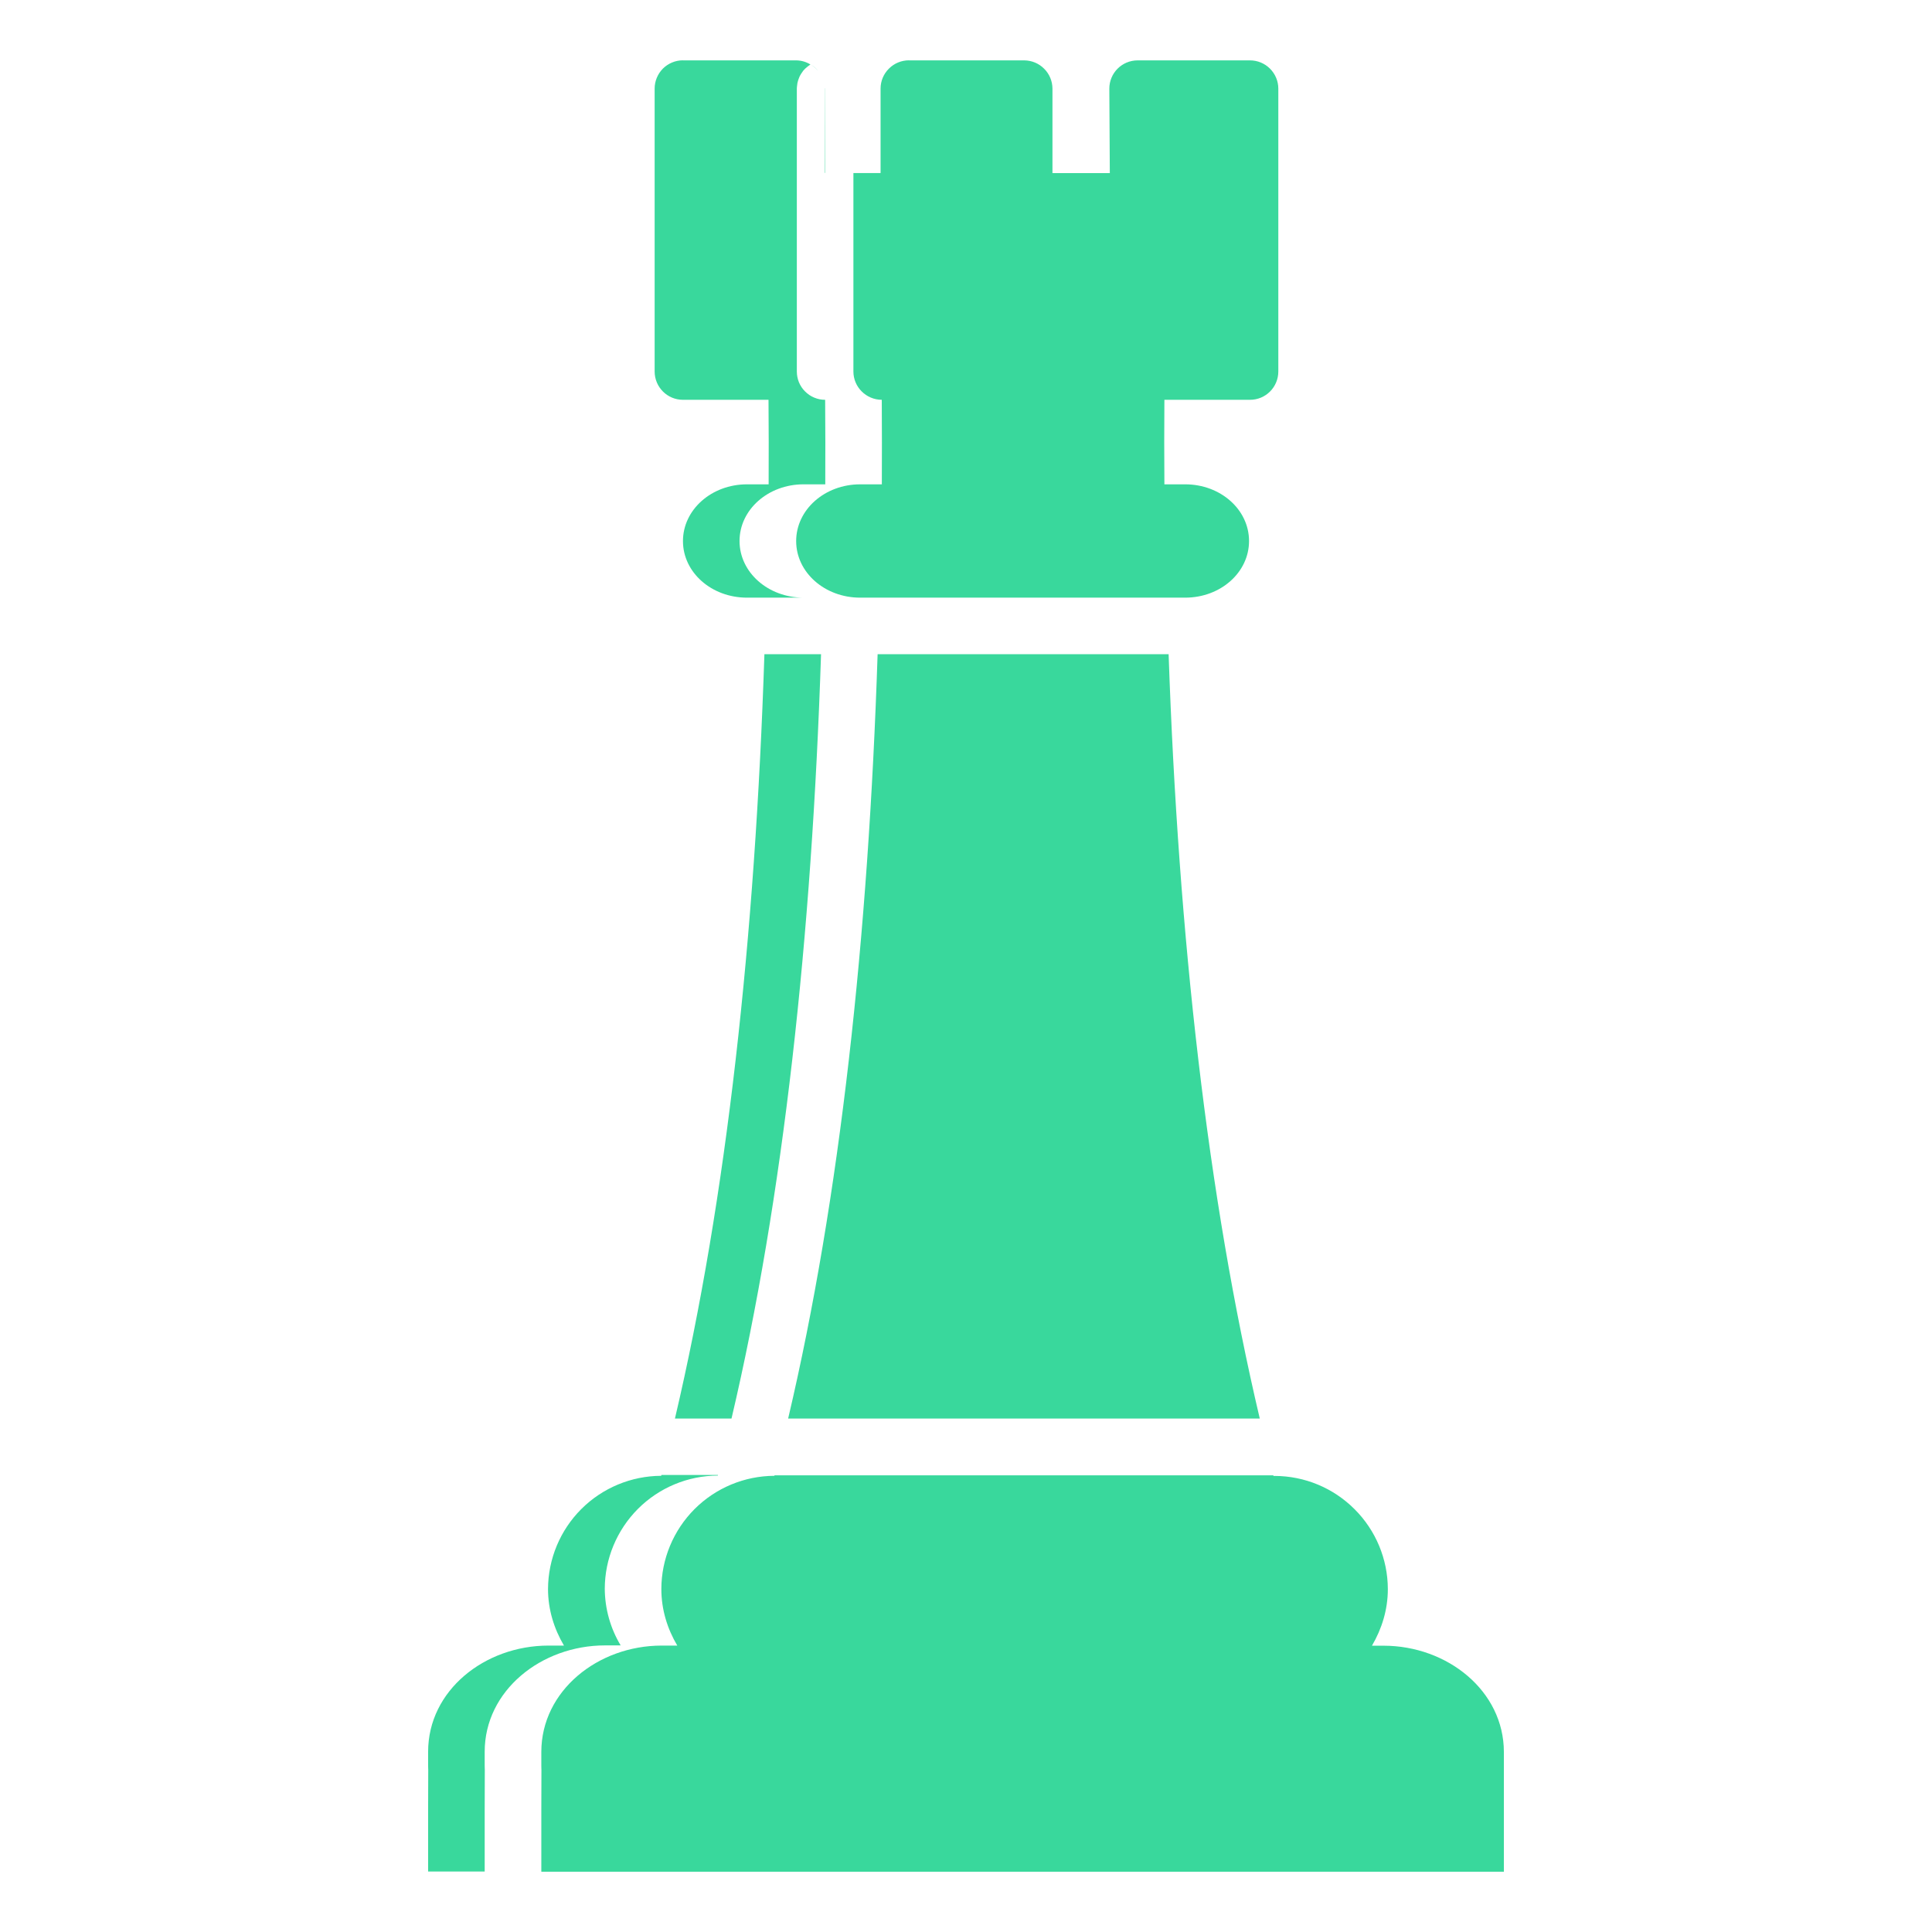
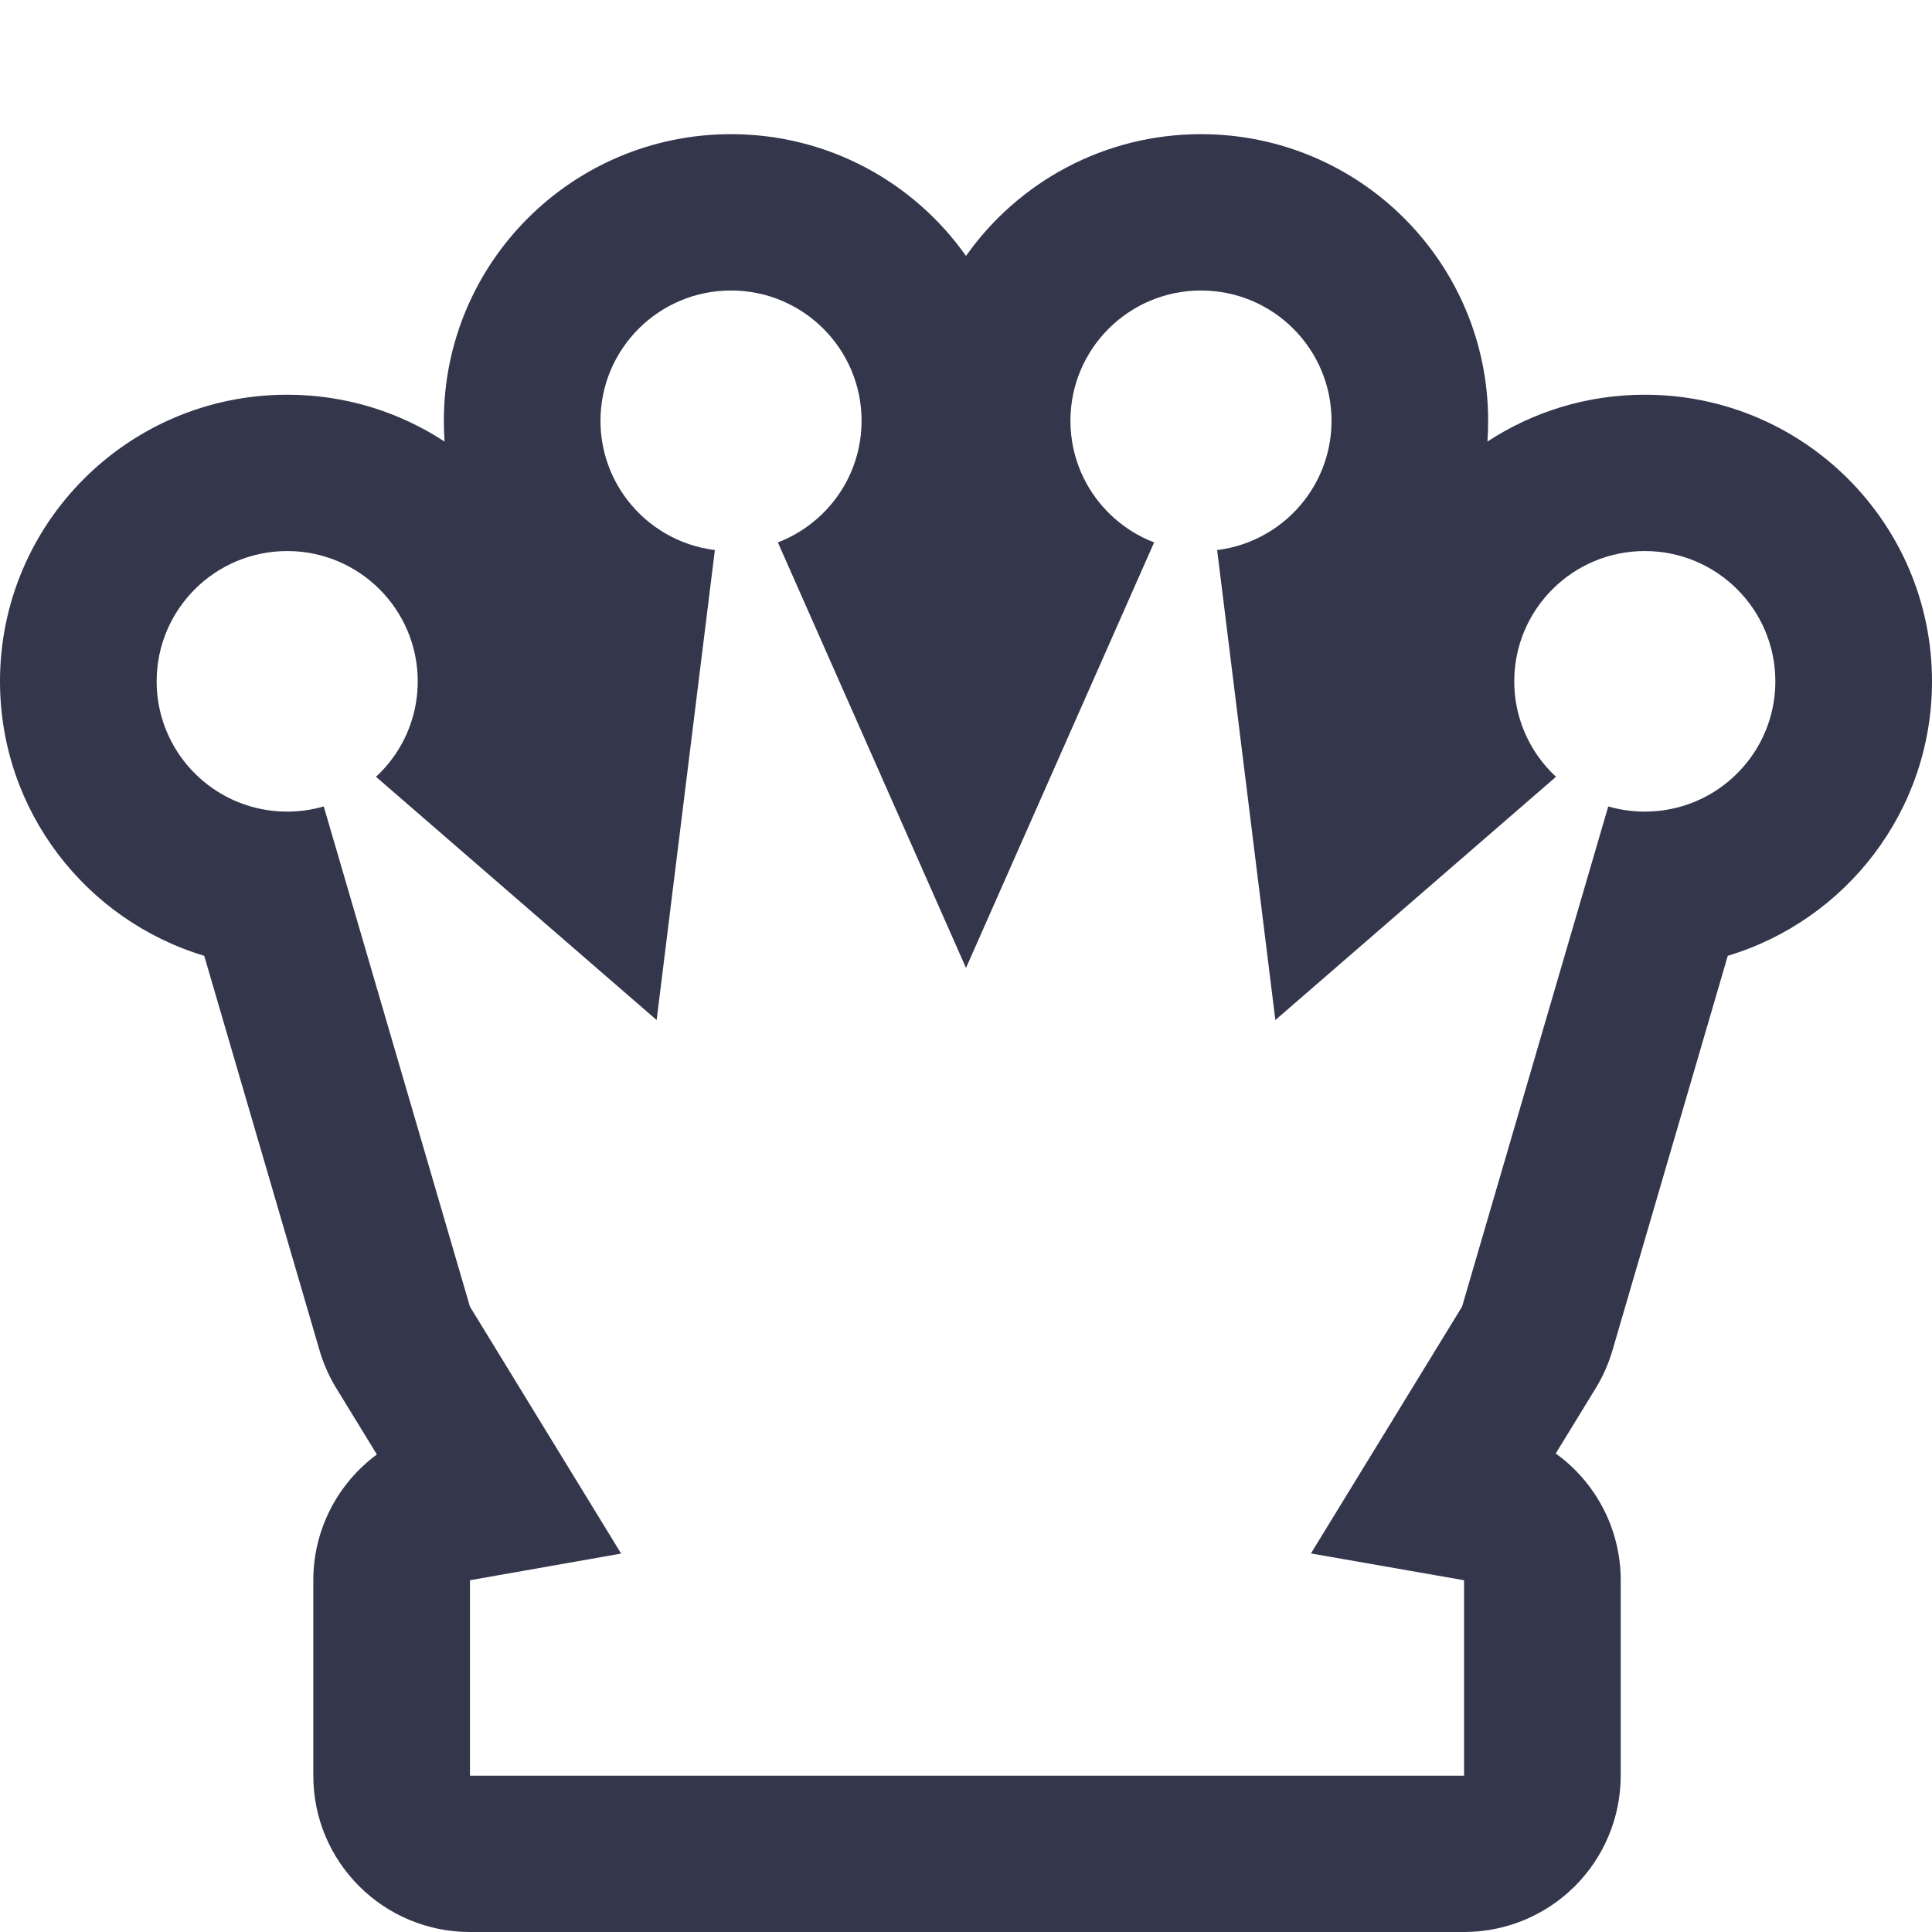
- <svg xmlns="http://www.w3.org/2000/svg" width="32" height="32" viewBox="0 0 32 32" fill="none">
-   <path fill-rule="evenodd" clip-rule="evenodd" d="M11.311 0.999C11.187 0.999 11.068 1.049 10.98 1.136C10.893 1.224 10.843 1.343 10.843 1.467V6.153C10.843 6.412 11.053 6.622 11.311 6.622H12.729C12.733 7.092 12.733 7.557 12.731 8.022H12.372C11.785 8.022 11.312 8.442 11.312 8.962C11.312 9.481 11.785 9.899 12.372 9.899H13.31C12.723 9.899 12.249 9.481 12.249 8.961C12.249 8.441 12.723 8.022 13.309 8.022H13.669C13.671 7.557 13.671 7.092 13.667 6.622C13.605 6.622 13.544 6.61 13.487 6.586C13.43 6.563 13.379 6.528 13.335 6.484C13.291 6.441 13.257 6.389 13.233 6.332C13.21 6.275 13.198 6.214 13.198 6.152V1.468C13.198 1.452 13.2 1.438 13.202 1.421C13.203 1.405 13.205 1.39 13.208 1.374L13.22 1.329C13.225 1.315 13.23 1.3 13.236 1.286C13.242 1.272 13.247 1.258 13.255 1.246C13.262 1.232 13.272 1.218 13.28 1.206C13.295 1.18 13.315 1.156 13.337 1.136C13.364 1.111 13.393 1.089 13.423 1.068C13.354 1.025 13.275 1.002 13.194 1H11.312L11.311 0.999ZM15.056 0.999C14.931 0.999 14.812 1.048 14.724 1.136C14.635 1.223 14.585 1.343 14.585 1.467V2.866H14.135V6.153C14.135 6.411 14.346 6.621 14.605 6.622C14.608 7.092 14.608 7.557 14.606 8.022H14.247C13.66 8.022 13.187 8.442 13.187 8.962C13.187 9.481 13.66 9.899 14.247 9.899H19.63C20.217 9.899 20.688 9.481 20.688 8.961C20.688 8.441 20.217 8.022 19.63 8.022H19.286C19.283 7.557 19.282 7.092 19.286 6.622H20.704C20.964 6.622 21.173 6.412 21.173 6.152V1.468C21.173 1.344 21.123 1.225 21.035 1.137C20.947 1.049 20.828 1 20.704 1H18.843C18.583 1 18.373 1.21 18.374 1.47L18.382 2.867H17.432V1.467C17.431 1.343 17.382 1.225 17.294 1.138C17.207 1.05 17.089 1.001 16.965 1H15.057L15.056 0.999ZM13.433 1.073C13.48 1.099 13.521 1.134 13.553 1.178C13.52 1.136 13.479 1.101 13.433 1.073ZM13.661 1.458L13.657 2.864H13.663V1.467L13.661 1.458ZM12.661 10.836C12.508 15.51 12.039 19.842 11.179 23.496H12.116C12.976 19.842 13.446 15.51 13.599 10.836H12.661ZM14.536 10.836C14.383 15.51 13.914 19.842 13.054 23.496H20.866C20.003 19.841 19.517 15.509 19.356 10.836H14.536ZM10.954 24.434L10.952 24.444C10.455 24.446 9.979 24.644 9.628 24.995C9.277 25.346 9.079 25.822 9.077 26.319C9.077 26.662 9.178 26.979 9.341 27.256H9.085C8.026 27.256 7.091 28.001 7.091 29.014V29.237C7.091 29.317 7.093 29.325 7.093 29.26L7.091 29.988V30.998H8.028V29.988L8.03 29.26C8.03 29.325 8.028 29.317 8.028 29.237V29.014C8.028 28.002 8.964 27.253 10.022 27.253H10.28C10.11 26.97 10.019 26.646 10.017 26.315C10.018 25.819 10.216 25.343 10.567 24.991C10.918 24.64 11.393 24.442 11.89 24.44L11.892 24.43H10.954V24.434ZM12.829 24.434L12.827 24.444C12.33 24.446 11.855 24.644 11.504 24.995C11.153 25.347 10.955 25.823 10.954 26.319C10.954 26.662 11.054 26.979 11.218 27.256H10.96C9.901 27.256 8.966 28.006 8.966 29.018V29.241C8.966 29.321 8.968 29.329 8.968 29.264L8.966 29.992V31.002H24.909V29.02C24.909 28.007 23.974 27.258 22.915 27.258H22.724C22.886 26.981 22.987 26.664 22.987 26.321C22.986 25.824 22.788 25.348 22.436 24.997C22.085 24.645 21.609 24.447 21.112 24.446H21.092L21.091 24.436H12.829V24.434Z" fill="#39D89C" />
+ <svg xmlns="http://www.w3.org/2000/svg" width="72" height="72" viewBox="0 0 72 72" fill="none">
+   <path fill-rule="evenodd" clip-rule="evenodd" d="M31.71 17.609C31.966 17.018 32.108 16.366 32.108 15.681C32.108 13 29.93 10.826 27.243 10.826C24.556 10.826 22.378 13 22.378 15.681C22.378 16.787 22.749 17.807 23.373 18.624C24.147 19.636 25.31 20.335 26.64 20.499L26.641 20.499L24.471 38.014L14.013 28.949C14.269 28.712 14.499 28.448 14.699 28.161C15.246 27.376 15.568 26.421 15.568 25.392C15.568 22.71 13.389 20.536 10.703 20.536C8.016 20.536 5.838 22.71 5.838 25.391C5.838 27.162 6.788 28.712 8.207 29.56C8.937 29.996 9.79 30.246 10.703 30.246C11.176 30.246 11.633 30.179 12.065 30.053L17.514 48.696L23.148 57.897L17.514 58.891V66.174L54.561 66.174V58.891L48.855 57.892L54.486 48.696L59.935 30.053C60.367 30.179 60.824 30.246 61.297 30.246C62.209 30.246 63.063 29.996 63.793 29.56C65.212 28.712 66.162 27.162 66.162 25.391C66.162 22.71 63.984 20.536 61.297 20.536C58.611 20.536 56.432 22.71 56.432 25.391C56.432 26.421 56.754 27.376 57.301 28.161C57.501 28.448 57.731 28.712 57.987 28.949L47.529 38.014L45.359 20.499L45.361 20.499C46.69 20.335 47.853 19.636 48.627 18.624C49.251 17.807 49.622 16.787 49.622 15.681C49.622 13 47.444 10.826 44.757 10.826C42.07 10.826 39.892 13 39.892 15.681C39.892 16.366 40.034 17.018 40.29 17.609C40.746 18.659 41.563 19.517 42.584 20.026C42.722 20.095 42.865 20.158 43.011 20.214L36 36.072L28.989 20.214C29.135 20.158 29.277 20.095 29.416 20.026C30.437 19.517 31.254 18.659 31.71 17.609ZM36 9.538C34.063 6.793 30.863 5 27.243 5C21.332 5 16.541 9.782 16.541 15.681C16.541 15.942 16.55 16.2 16.568 16.456C14.884 15.352 12.868 14.71 10.703 14.71C4.792 14.71 0 19.492 0 25.391C0 30.218 3.207 34.296 7.611 35.62L11.909 50.327C12.054 50.821 12.263 51.294 12.532 51.734L14.045 54.204C12.595 55.274 11.676 56.991 11.676 58.891V66.174C11.676 69.392 14.289 72 17.514 72L54.561 72C56.11 72 57.594 71.386 58.689 70.294C59.784 69.201 60.399 67.719 60.399 66.174V58.891C60.399 56.968 59.458 55.234 57.978 54.167L59.468 51.734C59.737 51.294 59.946 50.821 60.091 50.327L64.389 35.62C68.793 34.296 72 30.218 72 25.391C72 19.492 67.208 14.71 61.297 14.71C59.132 14.71 57.116 15.352 55.432 16.456C55.45 16.2 55.459 15.942 55.459 15.681C55.459 9.782 50.668 5 44.757 5C41.137 5 37.937 6.793 36 9.538Z" fill="#34364C" />
</svg>
